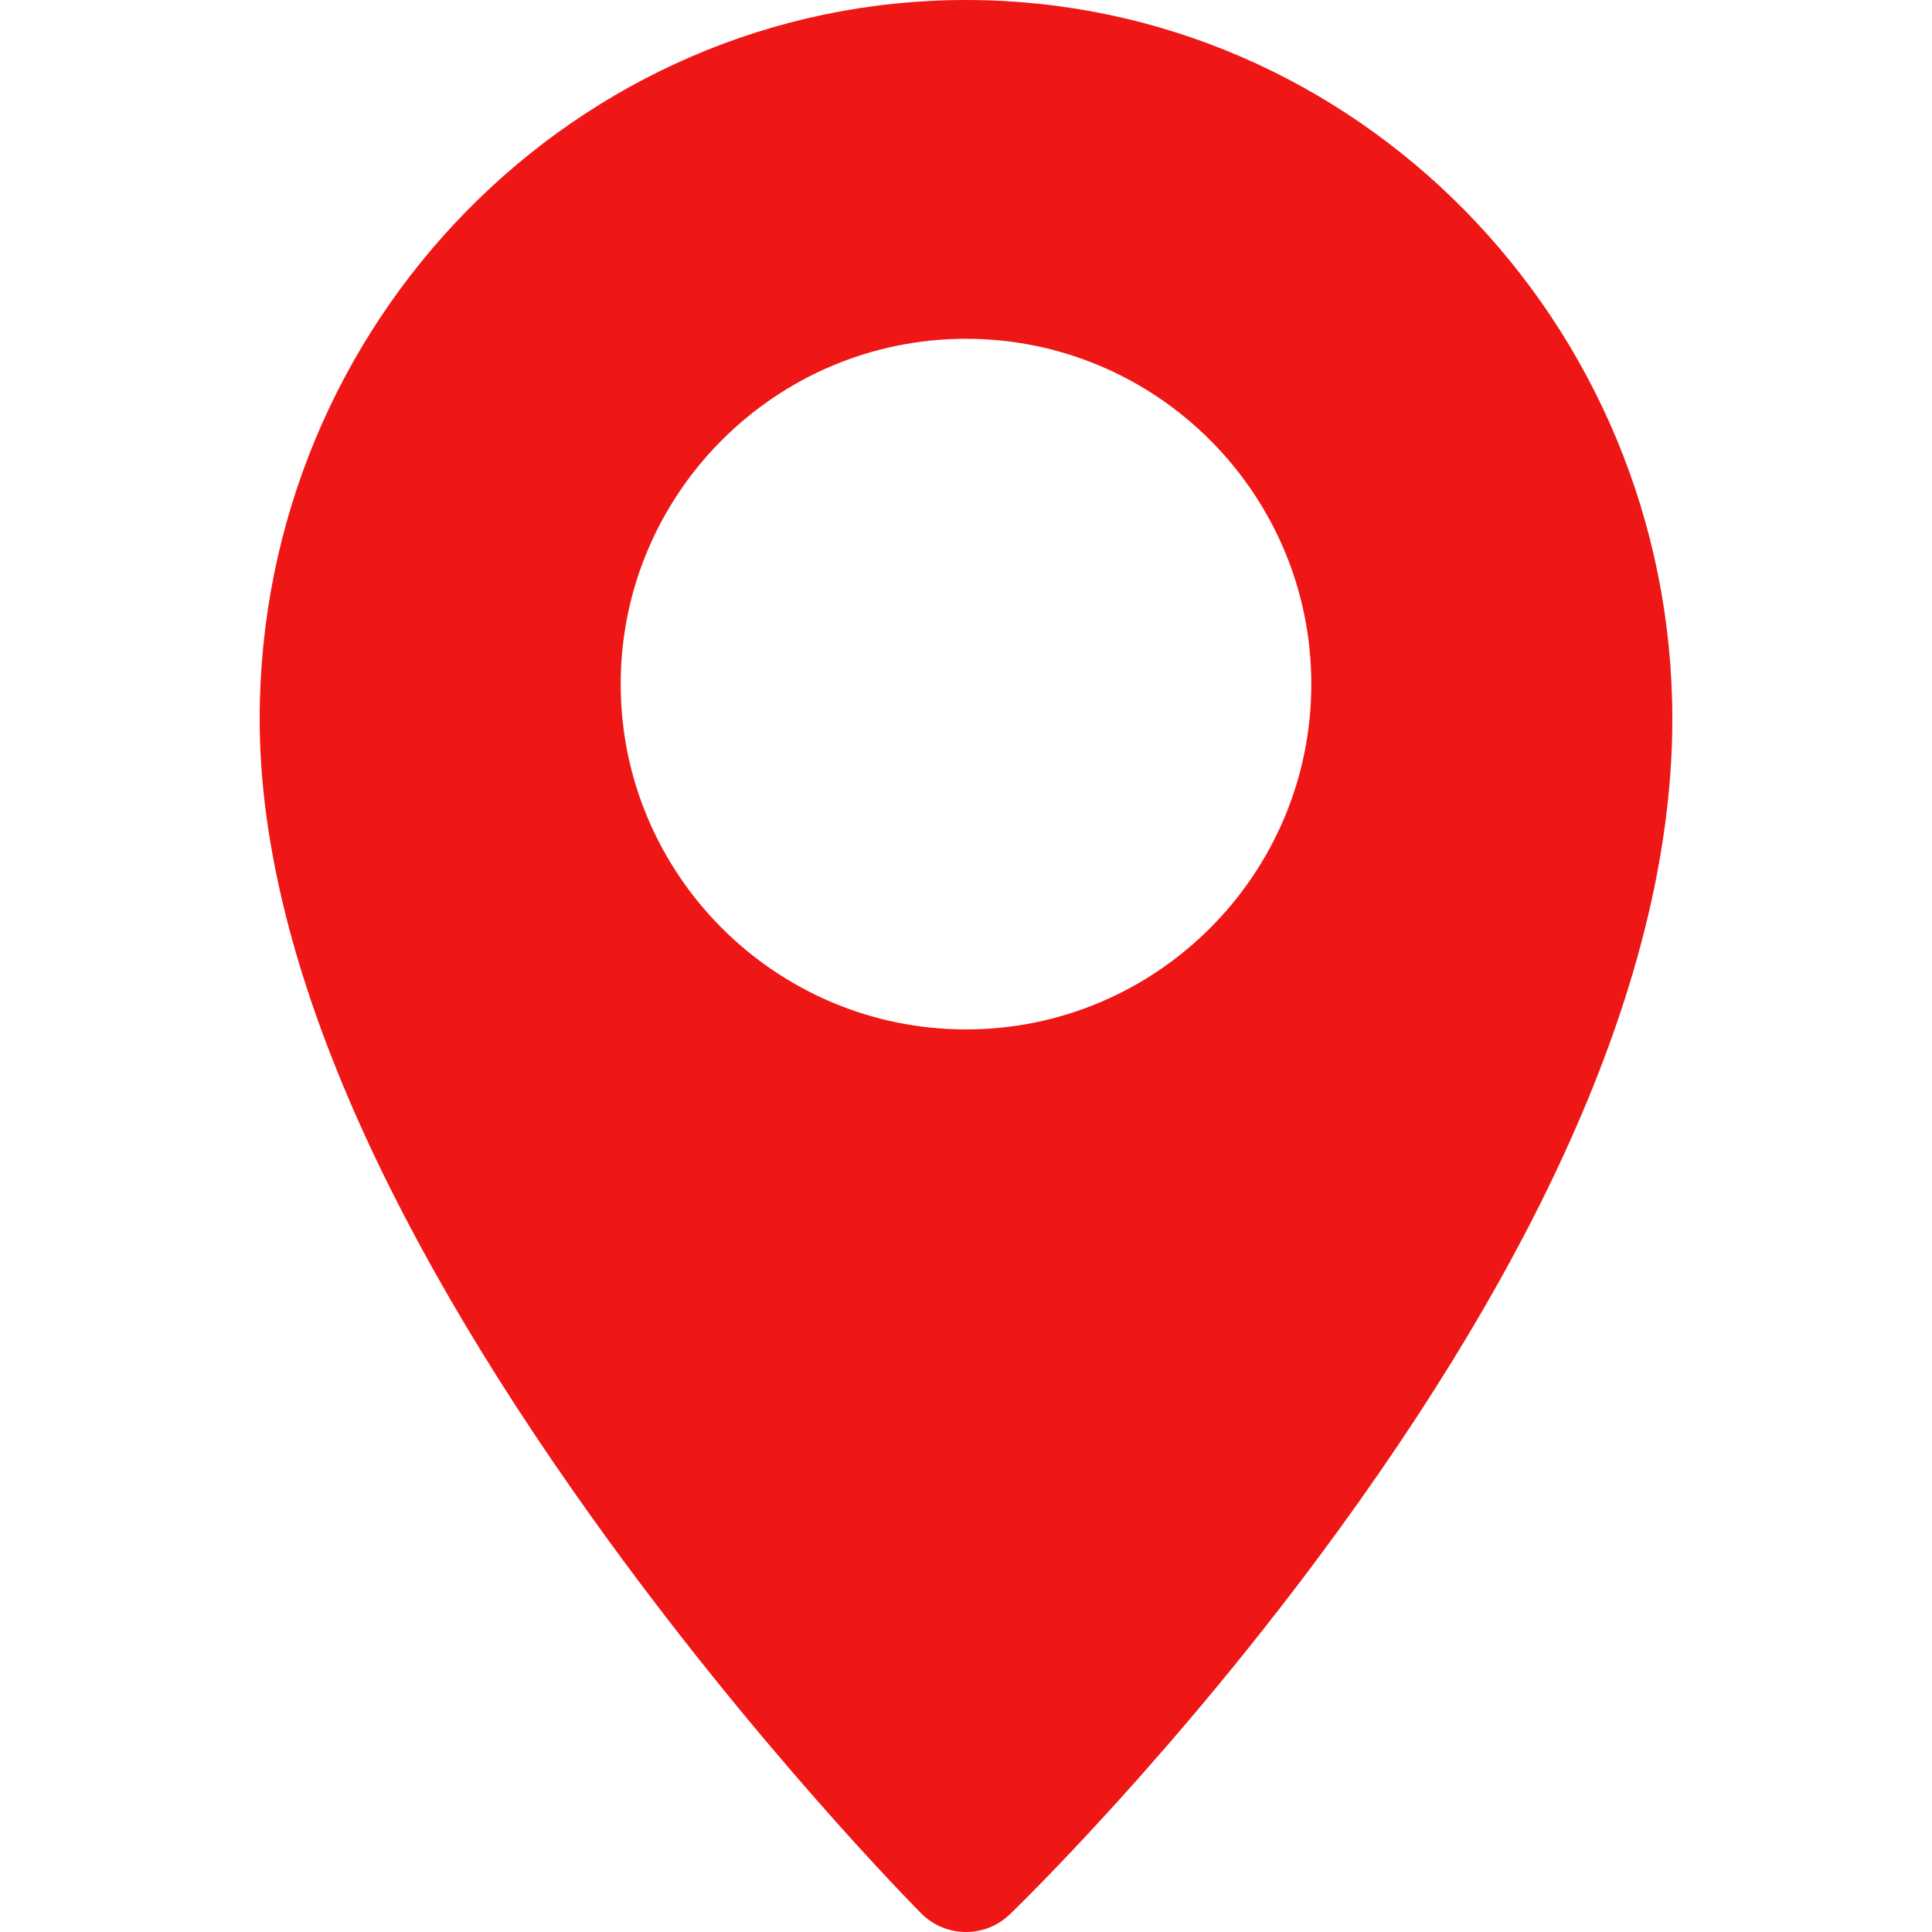
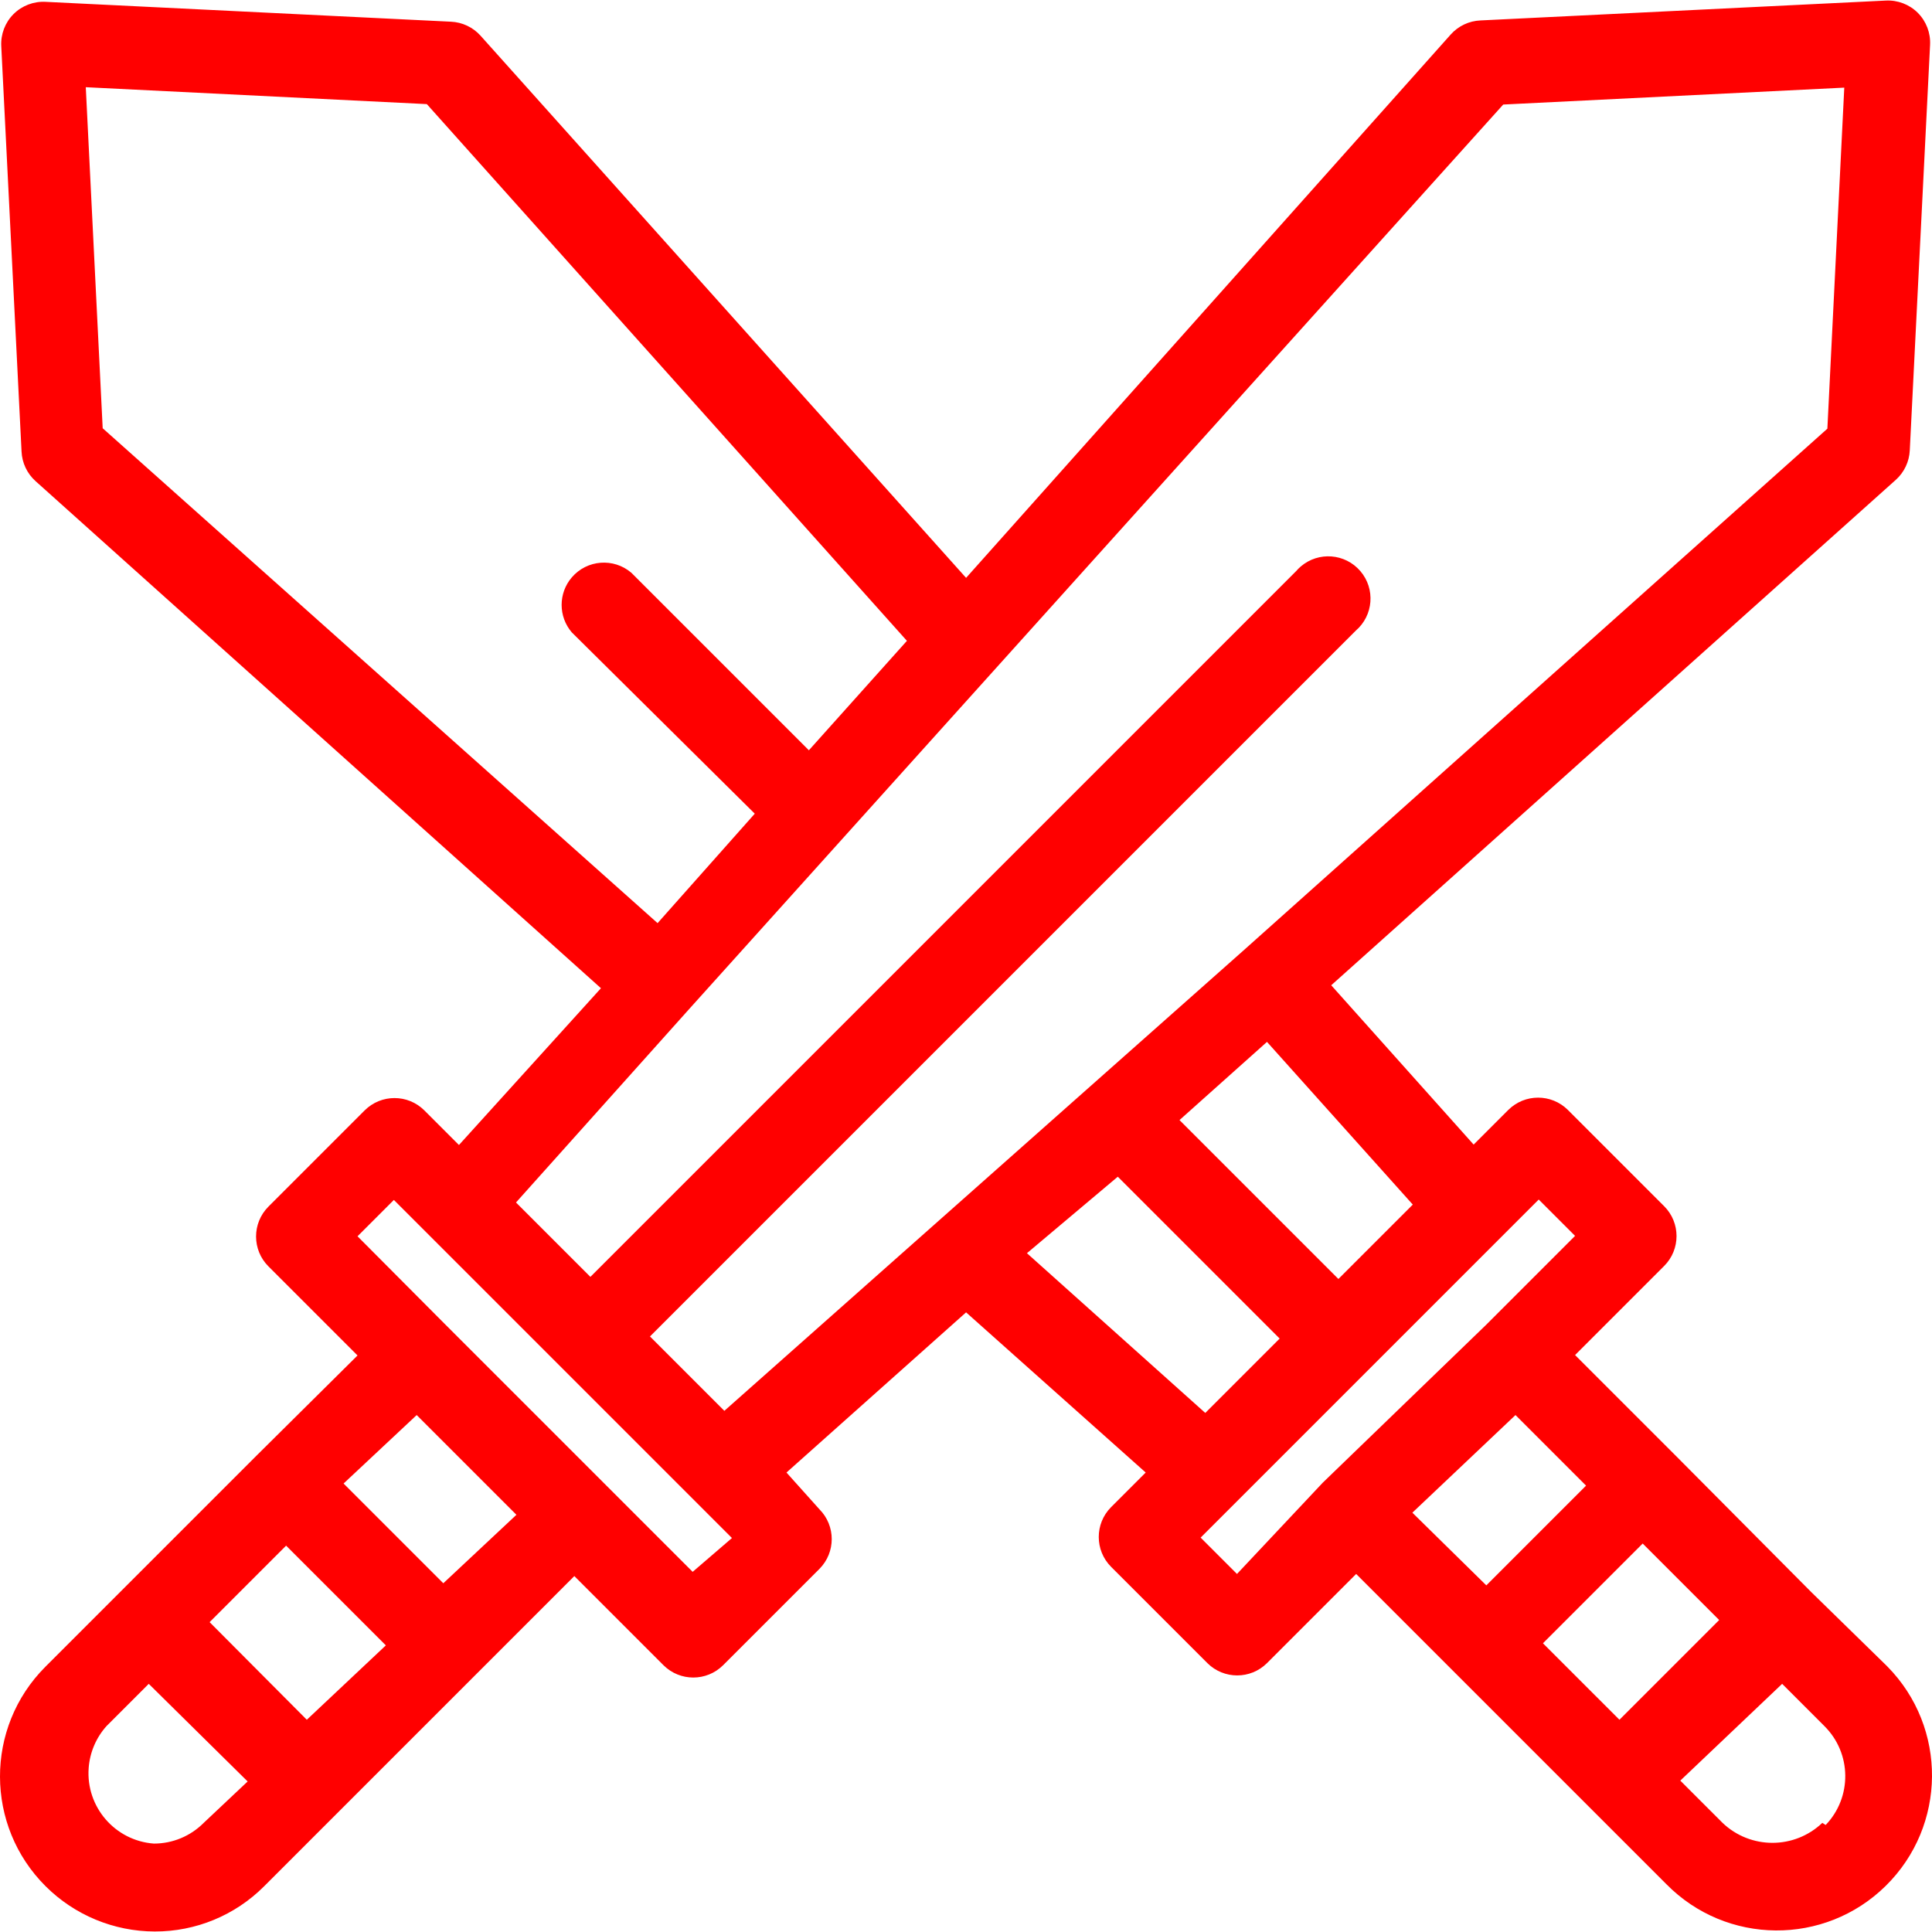
- <svg xmlns="http://www.w3.org/2000/svg" viewBox="0 0 511.999 511.999">
-   <defs />
-   <path fill="#ef1616" d="M255.999 0C152.786 0 68.817 85.478 68.817 190.545c0 58.77 29.724 130.103 88.349 212.017 42.902 59.948 85.178 102.702 86.957 104.494 3.27 3.292 7.572 4.943 11.879 4.943 4.182 0 8.367-1.558 11.611-4.683 1.783-1.717 44.166-42.74 87.149-101.86 58.672-80.701 88.421-153.007 88.421-214.912C443.181 85.478 359.21 0 255.999 0zm0 272.806c-50.46 0-91.511-41.052-91.511-91.511s41.052-91.511 91.511-91.511 91.511 41.052 91.511 91.511-41.053 91.511-91.511 91.511z" />
+ <svg xmlns="http://www.w3.org/2000/svg" version="1.1" id="Capa_1" x="0px" y="0px" viewBox="0 0 365.725 365.725" style="enable-background:new 0 0 365.725 365.725;" xml:space="preserve" fill="red">
+   <g>
+     <g>
+       <path d="M357.29,315.48c-0.11-0.111-0.22-0.222-0.331-0.331l-14.08-13.76l-25.68-25.84l-19.04-19.04l16.88-16.88    c3.102-3.12,3.102-8.16,0-11.28l-18.24-18.24c-3.12-3.102-8.16-3.102-11.28,0l-6.56,6.56l-26.96-30.16l106.88-95.68    c1.596-1.437,2.547-3.455,2.64-5.6l3.84-76.72c0.123-2.264-0.72-4.474-2.32-6.08c-1.606-1.6-3.816-2.443-6.08-2.32l-76.72,3.76    c-2.145,0.093-4.163,1.044-5.6,2.64l-91.76,102.88L90.959,6.748c-1.437-1.596-3.455-2.547-5.6-2.64l-76.72-3.76    c-2.264-0.123-4.474,0.72-6.08,2.32c-1.6,1.606-2.443,3.816-2.32,6.08l3.84,76.72c0.093,2.145,1.044,4.163,2.64,5.6l107.04,96    l-26.88,29.68l-6.56-6.56c-3.12-3.102-8.16-3.102-11.28,0l-18.24,18.24c-3.102,3.12-3.102,8.16,0,11.28l16.88,16.88l-19.12,18.96    l-40,40c-11.443,11.488-11.407,30.078,0.081,41.521c5.483,5.461,12.9,8.537,20.639,8.559c7.772,0.026,15.232-3.056,20.72-8.56    l58.72-58.72l16.88,16.88c3.12,3.102,8.16,3.102,11.28,0l18.24-18.24c3.102-3.12,3.102-8.16,0-11.28l-6.24-6.96l34-30.32l34,30.32    l-6.56,6.56c-3.102,3.12-3.102,8.16,0,11.28l18.24,18.24c3.12,3.102,8.16,3.102,11.28,0l16.88-16.88l19.04,19.04l25.76,25.76    l13.92,13.92c11.374,11.557,29.963,11.705,41.52,0.331C368.516,345.626,368.664,327.036,357.29,315.48z M267.439,228.028    l-14.08,14.08l-30.08-30.08l16.56-14.8L267.439,228.028z M19.439,81.068l-3.2-64.56l64.56,3.2l90.88,101.6l-18.56,20.72    l-33.6-33.6c-3.356-2.874-8.406-2.483-11.28,0.873c-2.565,2.995-2.565,7.412,0,10.407l34.64,34.32l-18.4,20.72L19.439,81.068z     M38.559,345.068c-2.498,2.514-5.896,3.925-9.44,3.92c-7.358-0.546-12.881-6.954-12.334-14.312    c0.218-2.943,1.405-5.73,3.374-7.928l8-8l18.72,18.48L38.559,345.068z M58.079,325.548l-18.4-18.48l14.48-14.48l18.88,18.88    L58.079,325.548z M83.919,299.708l-18.88-18.88l13.84-12.96l18.88,18.88L83.919,299.708z M131.119,297.548l-16.8-16.8    l-30.16-30.16l-16.48-16.56l6.88-6.88l64,64L131.119,297.548z M137.119,267.068l-14.08-14.08l133.6-133.6    c3.356-2.874,3.747-7.924,0.873-11.28c-2.874-3.356-7.924-3.747-11.28-0.873c-0.313,0.268-0.605,0.56-0.873,0.873l-133.6,133.6    l-14.08-14.08l32.8-36.64l154.08-171.2l64.56-3.2l-3.2,64.56l-110.56,98.8L137.119,267.068z M194.399,237.228l17.2-14.48    l30.64,30.64l-14.08,14.08L194.399,237.228z M250.399,280.668l-16.24,17.28l-6.88-6.88l64-64l6.88,6.88l-16.88,16.88    L250.399,280.668z M267.359,286.348l19.52-18.48l13.36,13.36l-18.88,18.88L267.359,286.348z M306.559,325.548l-14.48-14.48    l18.88-18.88l14.48,14.48L306.559,325.548z M345.599,345.468l-0.64-0.4c-5.285,5.039-13.595,5.039-18.88,0l-8-8l19.28-18.32l8,8    C350.529,331.879,350.635,340.206,345.599,345.468z" />
+     </g>
+   </g>
+   <g>
+ </g>
+   <g>
+ </g>
+   <g>
+ </g>
+   <g>
+ </g>
+   <g>
+ </g>
+   <g>
+ </g>
+   <g>
+ </g>
+   <g>
+ </g>
+   <g>
+ </g>
+   <g>
+ </g>
+   <g>
+ </g>
+   <g>
+ </g>
+   <g>
+ </g>
+   <g>
+ </g>
+   <g>
+ </g>
</svg>
